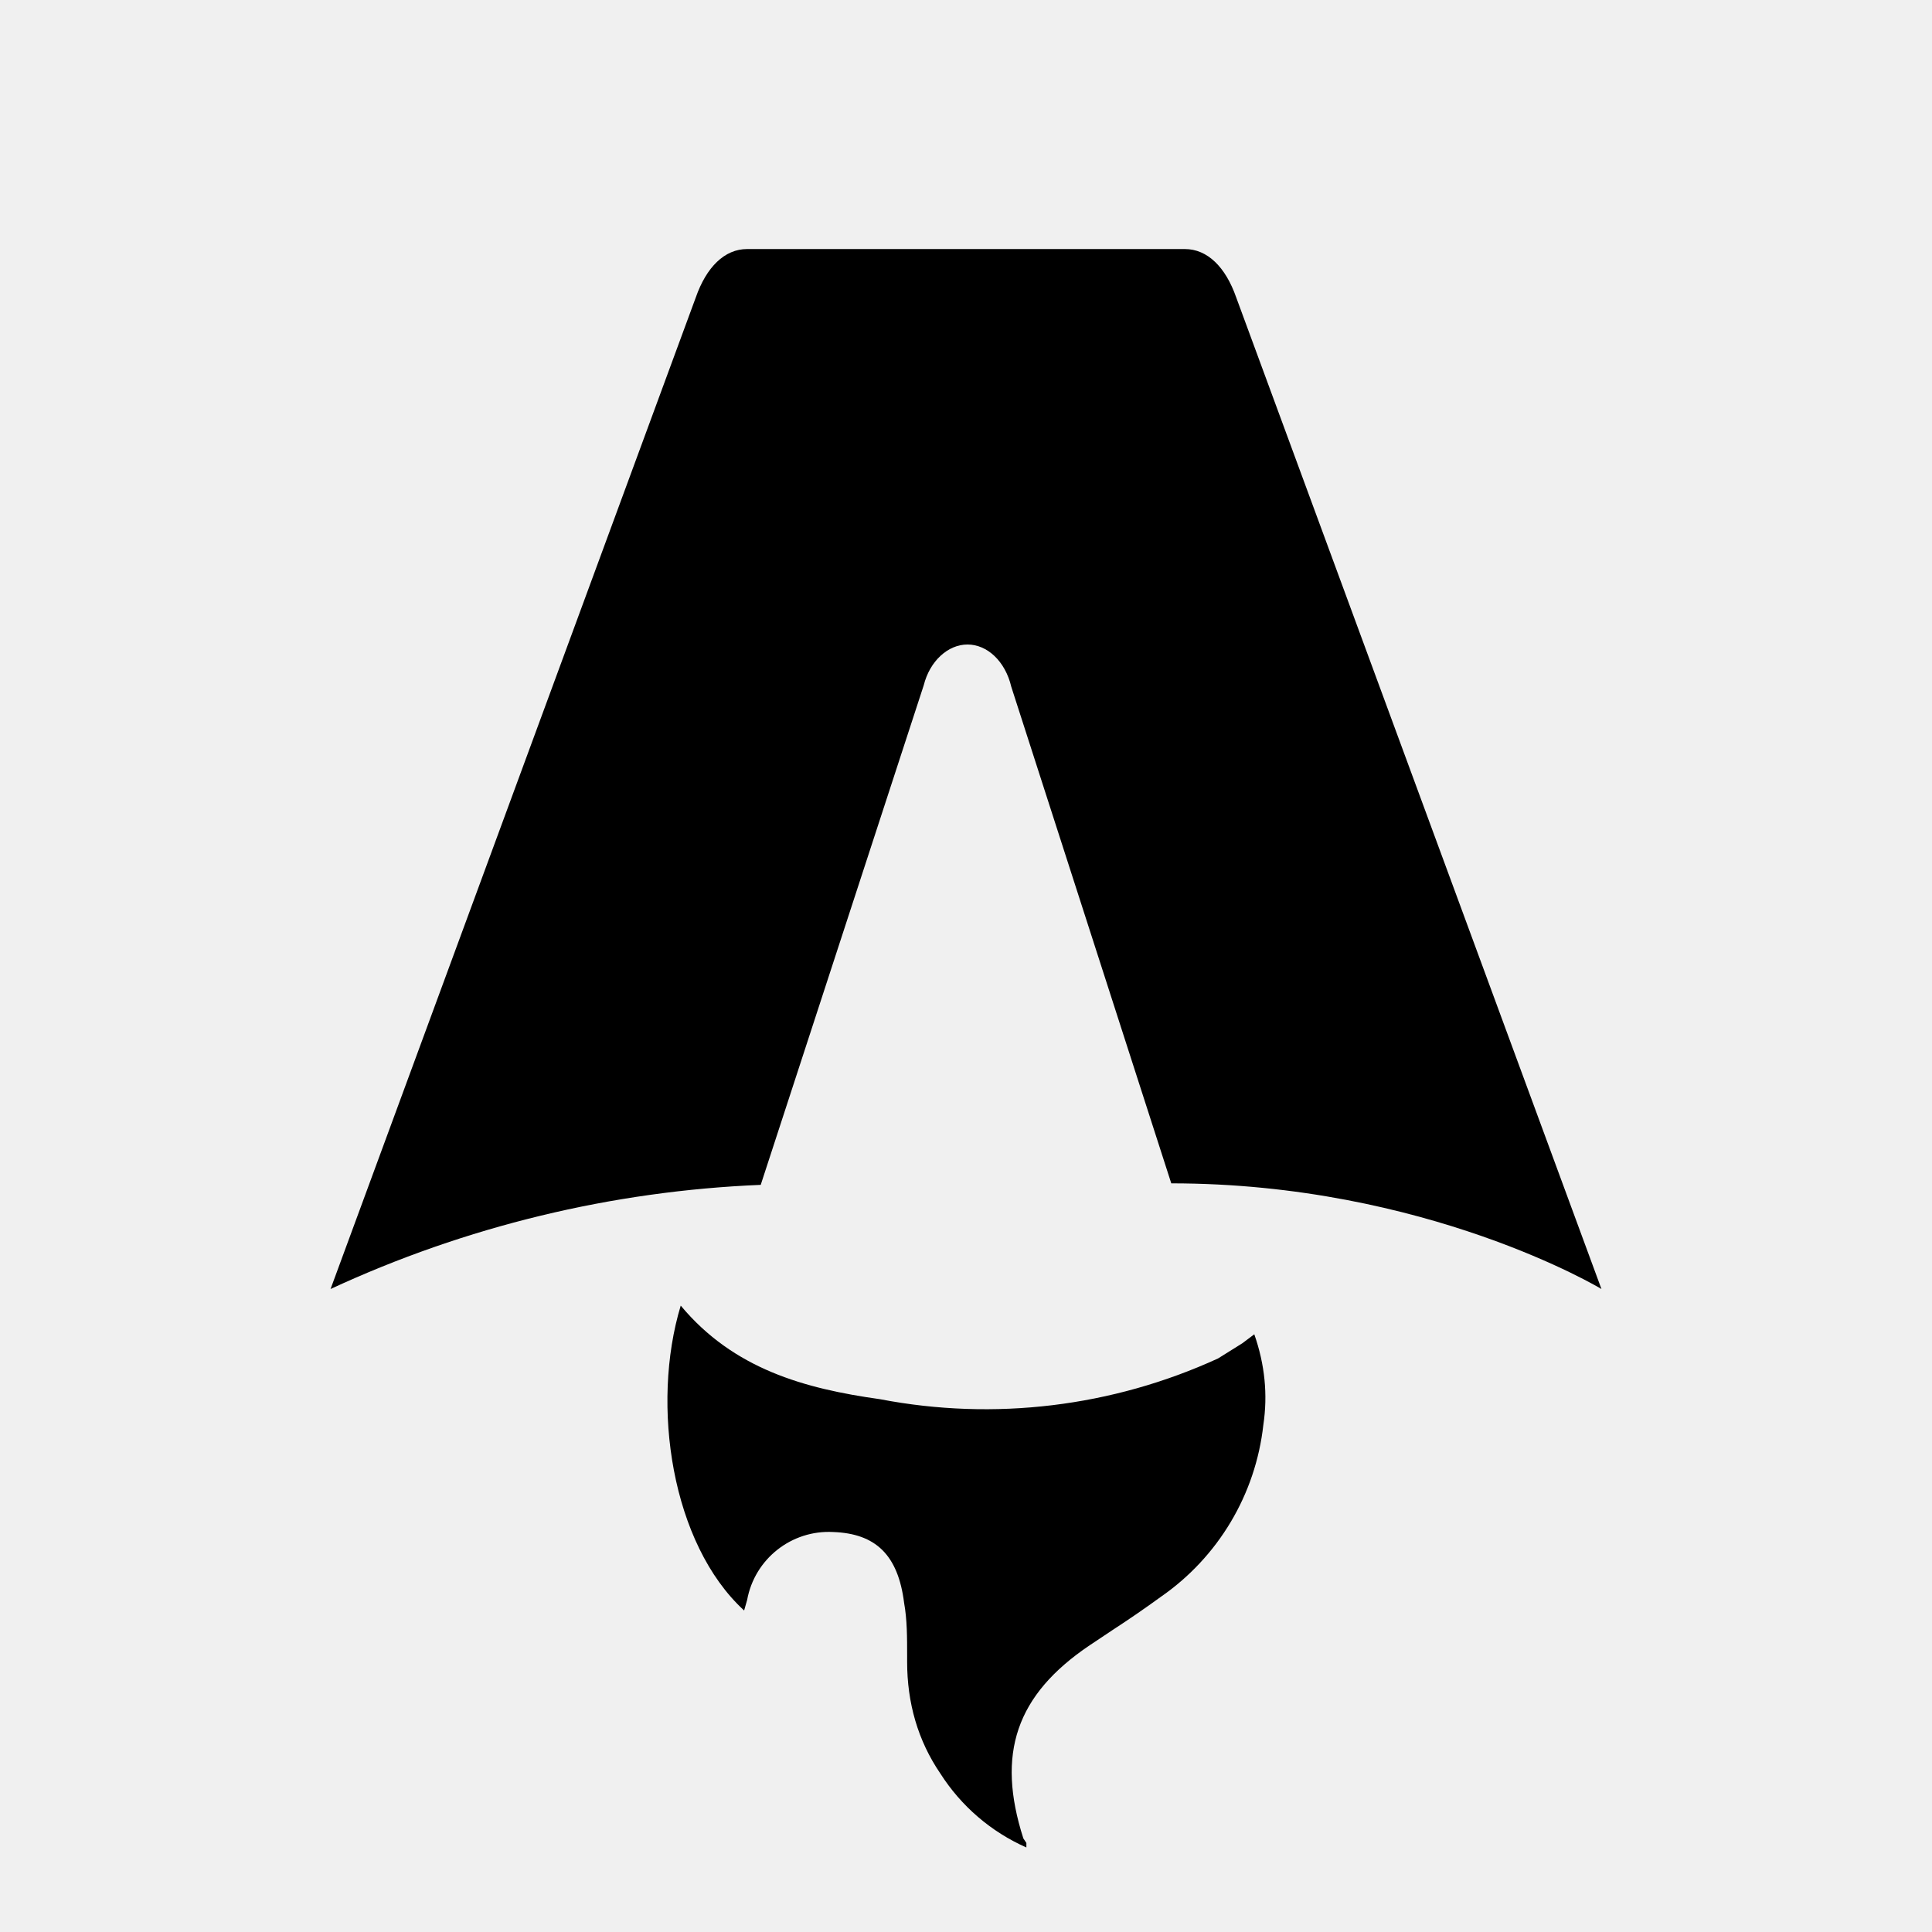
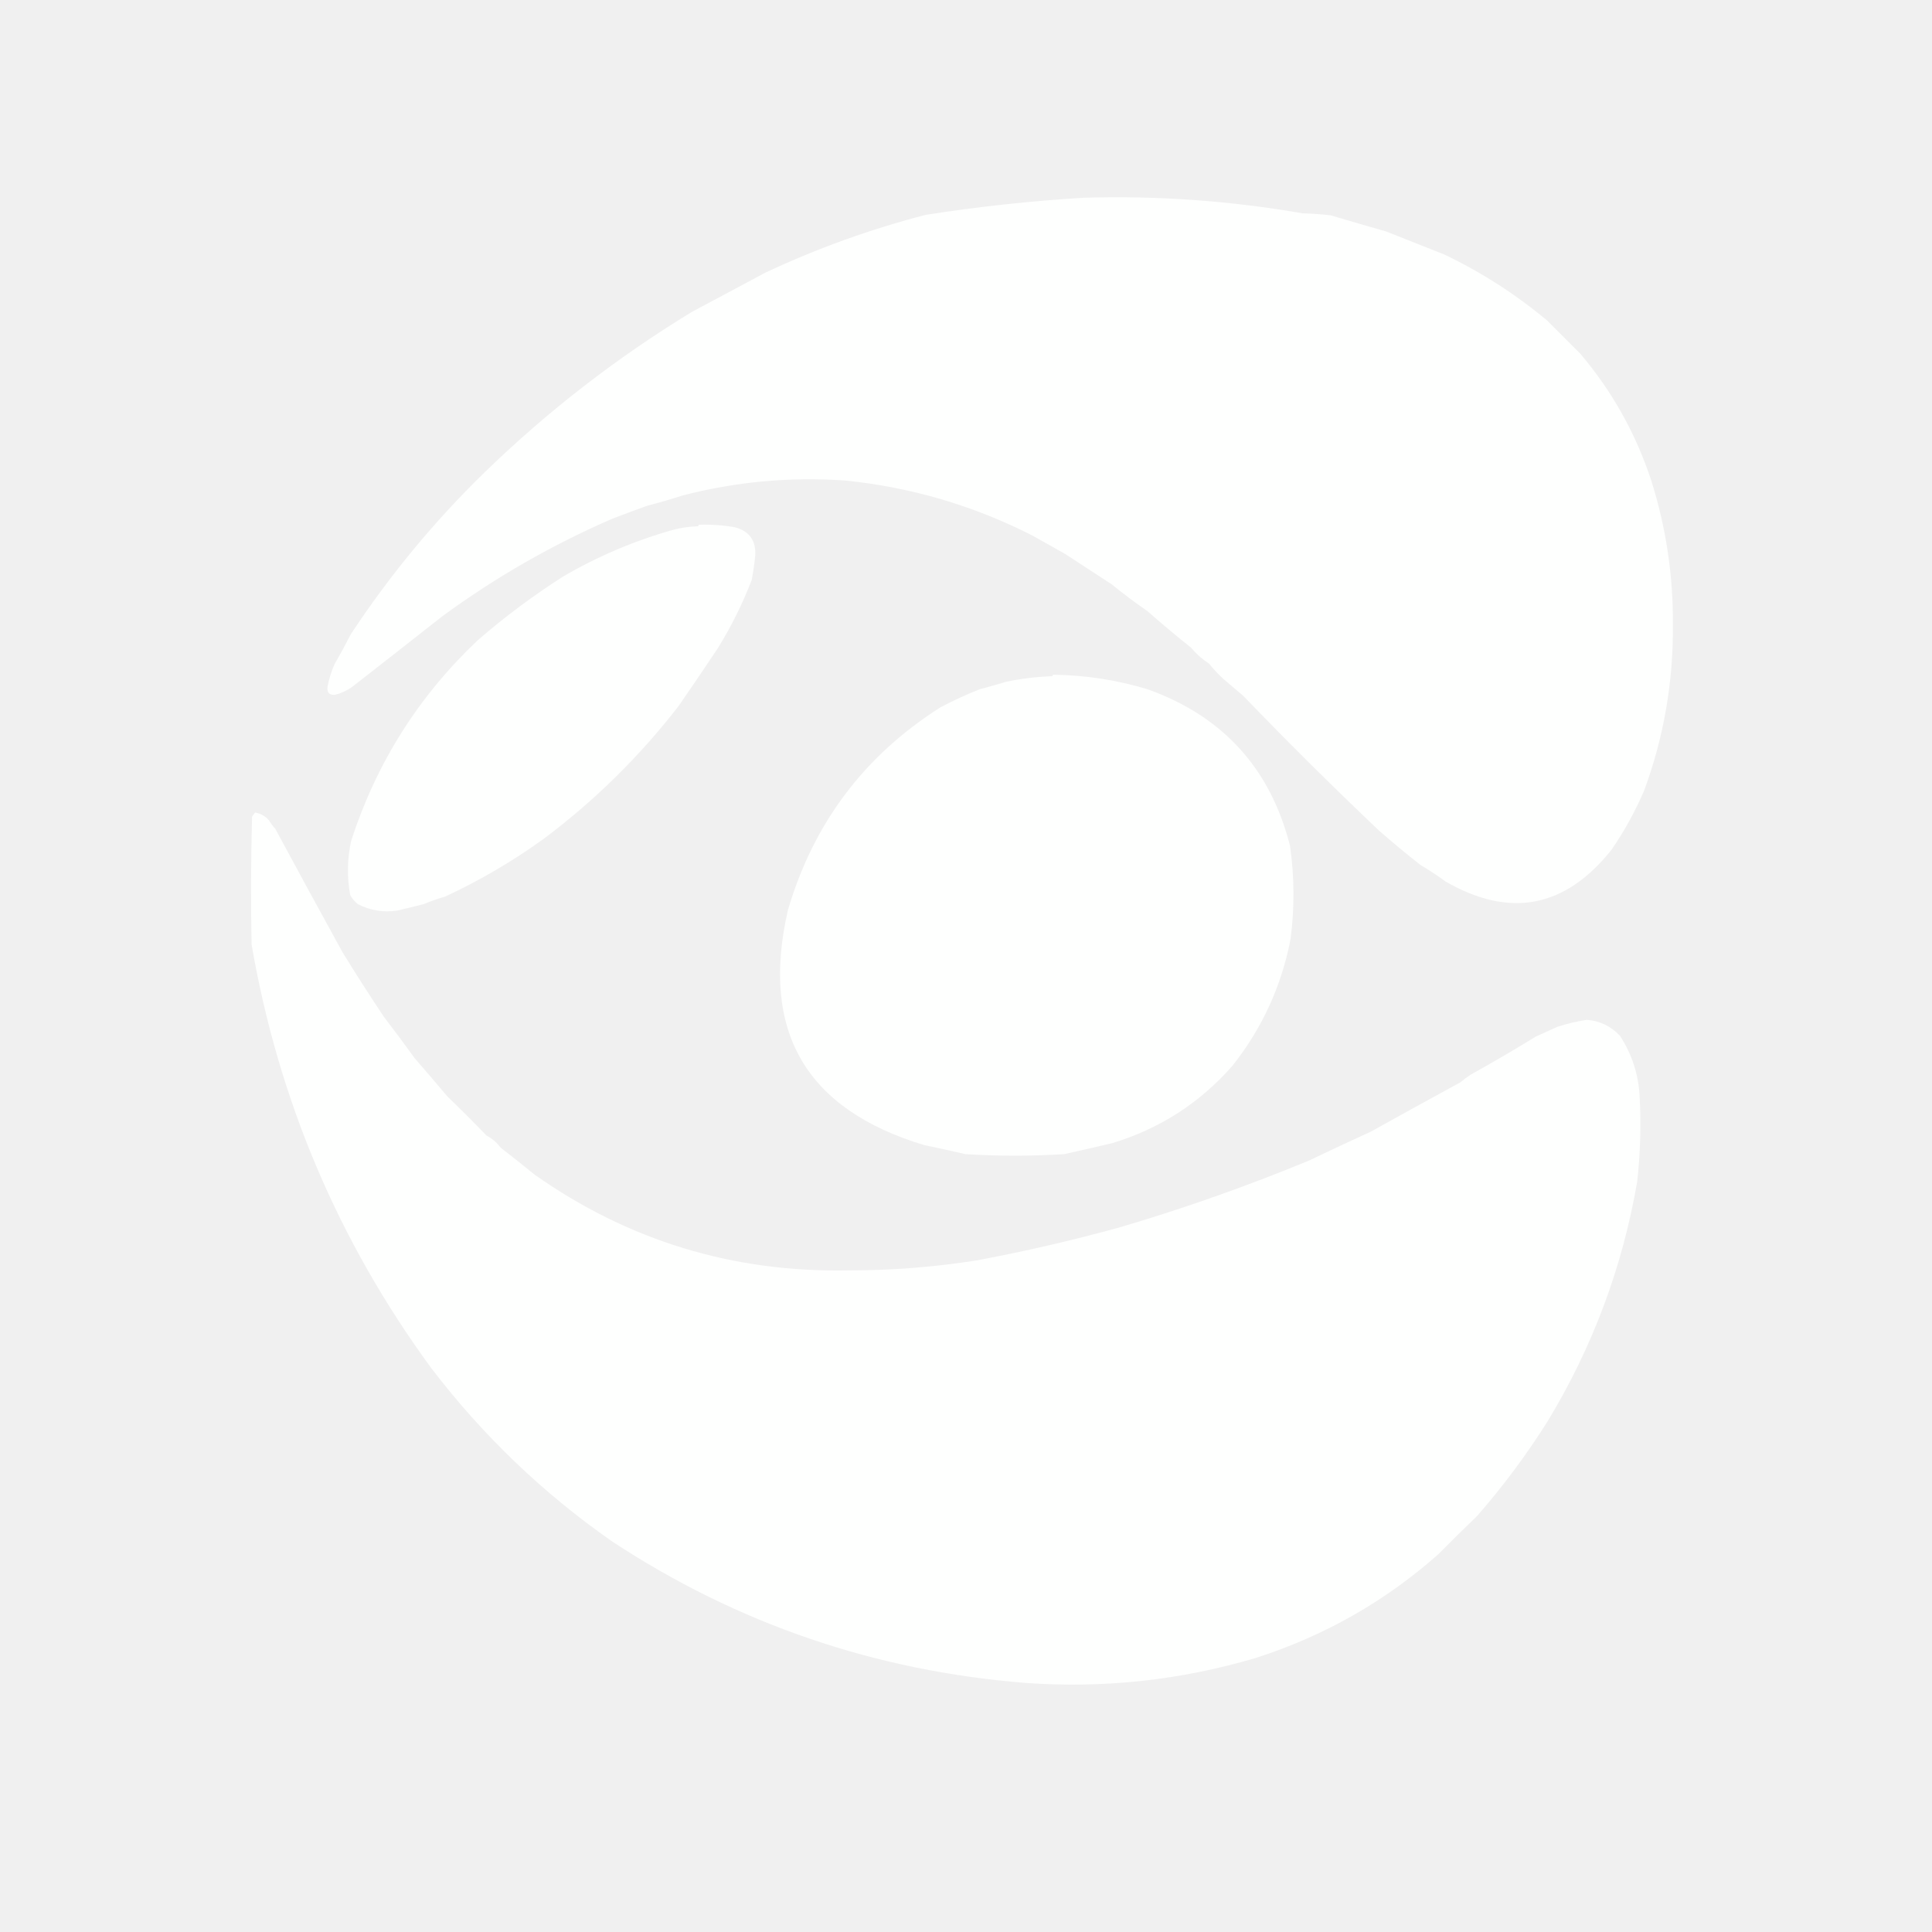
- <svg xmlns="http://www.w3.org/2000/svg" fill="none" viewBox="0 0 128 128">
-   <path d="M50.4 78.5a75.1 75.1 0 0 0-28.5 6.9l24.2-65.7c.7-2 1.9-3.2 3.4-3.2h29c1.5 0 2.7 1.2 3.4 3.2l24.2 65.7s-11.6-7-28.5-7L67 45.5c-.4-1.7-1.6-2.8-2.9-2.8-1.3 0-2.5 1.1-2.9 2.7L50.4 78.5Zm-1.1 28.2Zm-4.2-20.2c-2 6.6-.6 15.8 4.2 20.2a17.5 17.5 0 0 1 .2-.7 5.5 5.5 0 0 1 5.7-4.5c2.8.1 4.3 1.5 4.7 4.7.2 1.1.2 2.3.2 3.5v.4c0 2.7.7 5.2 2.2 7.4a13 13 0 0 0 5.7 4.9v-.3l-.2-.3c-1.8-5.6-.5-9.5 4.4-12.8l1.5-1a73 73 0 0 0 3.2-2.2 16 16 0 0 0 6.8-11.4c.3-2 .1-4-.6-6l-.8.6-1.6 1a37 37 0 0 1-22.4 2.7c-5-.7-9.7-2-13.2-6.2Z" />
-   <style>
-         path { fill: #000; }
-         @media (prefers-color-scheme: dark) {
-             path { fill: #FFF; }
-         }
-     </style>
+ <svg xmlns="http://www.w3.org/2000/svg" version="1.1" width="1920px" height="1920px" style="shape-rendering:geometricPrecision; text-rendering:geometricPrecision; image-rendering:optimizeQuality; fill-rule:evenodd; clip-rule:evenodd">
+   <g>
+     <path style="opacity:0.986" fill="#fefffe" d="M 1077.5,196.5 C 1150.38,194.35 1222.71,199.516 1294.5,212C 1303.87,212.224 1313.2,212.891 1322.5,214C 1340.8,219.46 1359.14,224.793 1377.5,230C 1396.78,237.617 1416.12,245.284 1435.5,253C 1472.15,270.506 1506.15,292.34 1537.5,318.5C 1548.5,329.5 1559.5,340.5 1570.5,351.5C 1602.13,388.814 1625.63,430.814 1641,477.5C 1655.81,524.487 1662.97,572.654 1662.5,622C 1662.87,678.37 1653.37,732.87 1634,785.5C 1625.07,806.344 1614.24,826.011 1601.5,844.5C 1555.42,902.34 1500.42,912.84 1436.5,876C 1428.39,870.073 1420.06,864.573 1411.5,859.5C 1397.5,848.495 1383.83,837.161 1370.5,825.5C 1324.48,781.815 1279.48,737.148 1235.5,691.5C 1228.83,685.833 1222.17,680.167 1215.5,674.5C 1210.52,669.854 1205.86,664.854 1201.5,659.5C 1194.72,655.099 1188.72,649.766 1183.5,643.5C 1168.88,631.885 1154.55,619.885 1140.5,607.5C 1128.24,599.015 1116.24,590.015 1104.5,580.5C 1089.2,570.513 1073.87,560.513 1058.5,550.5C 1047.81,544.488 1037.14,538.488 1026.5,532.5C 967.773,502.486 905.44,484.153 839.5,477.5C 784.658,473.764 730.825,478.764 678,492.5C 666.532,496.229 655.032,499.562 643.5,502.5C 631.899,506.671 620.232,511.004 608.5,515.5C 548.461,541.575 492.128,573.908 439.5,612.5C 409.538,636.084 379.538,659.584 349.5,683C 344.396,686.47 338.896,688.97 333,690.5C 327.255,690.921 324.755,688.254 325.5,682.5C 326.926,674.721 329.26,667.221 332.5,660C 338.127,650.245 343.461,640.412 348.5,630.5C 387.051,571.959 431.385,518.292 481.5,469.5C 544.231,408.595 612.897,355.428 687.5,310C 711.826,297.006 736.159,284.006 760.5,271C 811.919,246.864 865.086,227.698 920,213.5C 972.362,205.307 1024.86,199.64 1077.5,196.5 Z" />
+   </g>
+   <g>
+     <path style="opacity:0.97" fill="#fefffe" d="M 694.5,521.5 C 706.601,521.055 718.601,521.888 730.5,524C 744.919,527.99 751.585,537.49 750.5,552.5C 749.728,560.558 748.561,568.558 747,576.5C 737.932,600.036 726.765,622.536 713.5,644C 700.656,663.331 687.656,682.498 674.5,701.5C 635.794,751.539 591.128,795.539 540.5,833.5C 509.765,855.703 477.099,874.87 442.5,891C 435.226,893.092 428.059,895.592 421,898.5C 412.124,900.825 403.291,902.991 394.5,905C 380.745,906.943 367.745,904.776 355.5,898.5C 352.435,895.938 349.935,892.938 348,889.5C 344.698,871.467 345.031,853.467 349,835.5C 374.014,758.368 415.847,692.035 474.5,636.5C 501.241,613.267 529.575,592.1 559.5,573C 594.053,552.819 630.553,537.319 669,526.5C 677.002,524.404 685.169,523.238 693.5,523C 694.056,522.617 694.389,522.117 694.5,521.5 Z" />
+   </g>
+   <g>
+     <path style="opacity:0.985" fill="#fefffe" d="M 1046.5,670.5 C 1078.6,670.907 1109.94,675.74 1140.5,685C 1215.26,711.755 1262.42,763.589 1282,840.5C 1286.42,871.476 1286.59,902.476 1282.5,933.5C 1273.43,980.295 1254.1,1022.29 1224.5,1059.5C 1192.14,1096.24 1152.47,1121.74 1105.5,1136C 1089.53,1139.81 1073.53,1143.48 1057.5,1147C 1024.83,1148.99 992.166,1148.99 959.5,1147C 945.942,1143.85 932.275,1140.85 918.5,1138C 800.668,1102.52 755.502,1024.69 783,904.5C 808.352,818.206 858.852,751.039 934.5,703C 947.194,696.25 960.194,690.25 973.5,685C 982.424,682.62 991.257,680.12 1000,677.5C 1015.07,674.372 1030.24,672.539 1045.5,672C 1046.06,671.617 1046.39,671.117 1046.5,670.5 Z" />
+   </g>
+   <g>
+     <path style="opacity:0.986" fill="#fefffe" d="M 253.5,807.5 C 259.071,808.366 263.737,811.033 267.5,815.5C 269.2,818.383 271.2,821.05 273.5,823.5C 295.642,864.58 317.975,905.58 340.5,946.5C 353.752,968.088 367.419,989.422 381.5,1010.5C 391.955,1024.1 402.122,1037.76 412,1051.5C 422.919,1064.05 433.752,1076.72 444.5,1089.5C 457.779,1102.29 470.779,1115.29 483.5,1128.5C 489.075,1131.41 493.742,1135.41 497.5,1140.5C 509.072,1149.47 520.406,1158.47 531.5,1167.5C 624.724,1233.09 728.724,1264.75 843.5,1262.5C 886.374,1262.5 928.874,1259.17 971,1252.5C 1019.18,1243.46 1066.68,1232.46 1113.5,1219.5C 1177.03,1200.74 1239.36,1178.74 1300.5,1153.5C 1321.12,1143.63 1341.79,1133.97 1362.5,1124.5C 1392.11,1108.02 1421.78,1091.69 1451.5,1075.5C 1454.71,1072.75 1458.05,1070.25 1461.5,1068C 1483.51,1055.76 1505.18,1043.1 1526.5,1030C 1533.48,1026.91 1540.48,1023.74 1547.5,1020.5C 1557.13,1017.32 1566.96,1014.99 1577,1013.5C 1590.07,1014.54 1601.07,1019.87 1610,1029.5C 1622.04,1048.1 1628.54,1068.44 1629.5,1090.5C 1630.96,1118.57 1630.13,1146.57 1627,1174.5C 1612.34,1259.45 1582.68,1338.78 1538,1412.5C 1517.08,1445.71 1493.74,1477.04 1468,1506.5C 1455.01,1518.99 1442.18,1531.65 1429.5,1544.5C 1376.77,1591.28 1316.44,1625.61 1248.5,1647.5C 1173.85,1669.7 1097.51,1678.04 1019.5,1672.5C 869.889,1660.63 732.889,1613.79 608.5,1532C 539.626,1483.96 479.626,1426.46 428.5,1359.5C 336.174,1233.47 276.674,1093.13 250,938.5C 249.167,896.163 249.333,853.829 250.5,811.5C 251.524,810.148 252.524,808.815 253.5,807.5 Z" />
+   </g>
</svg>
